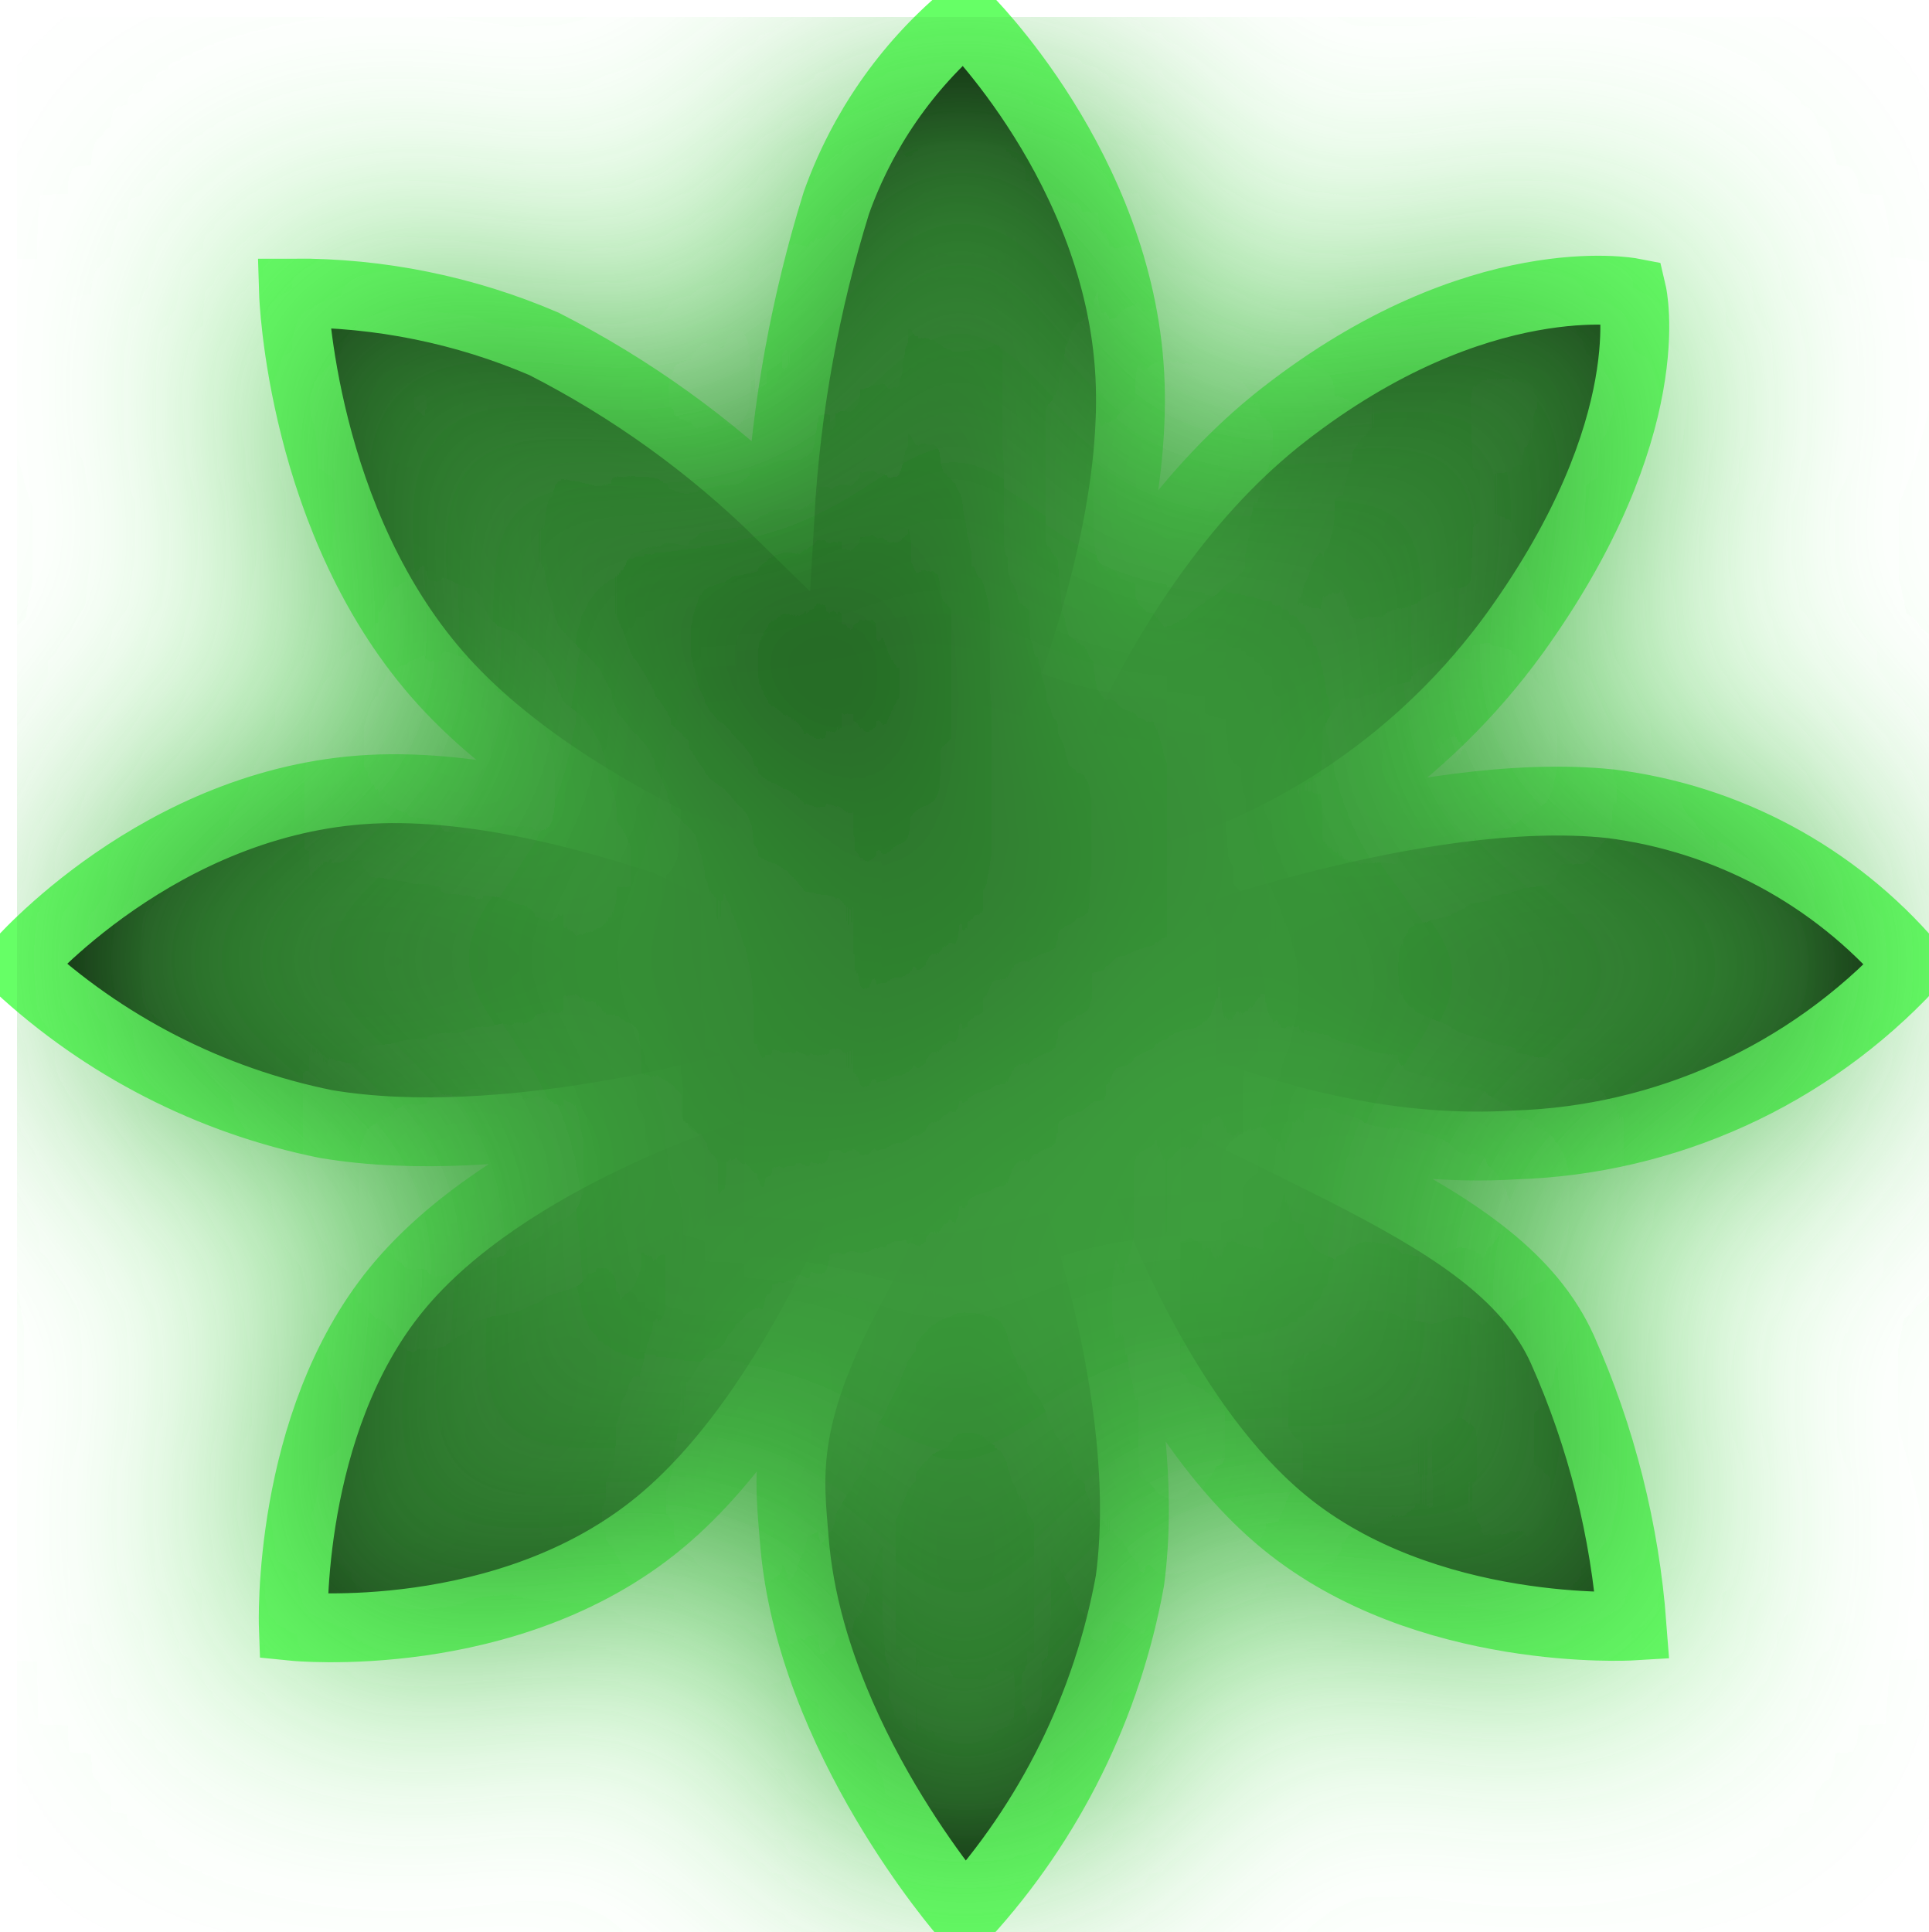
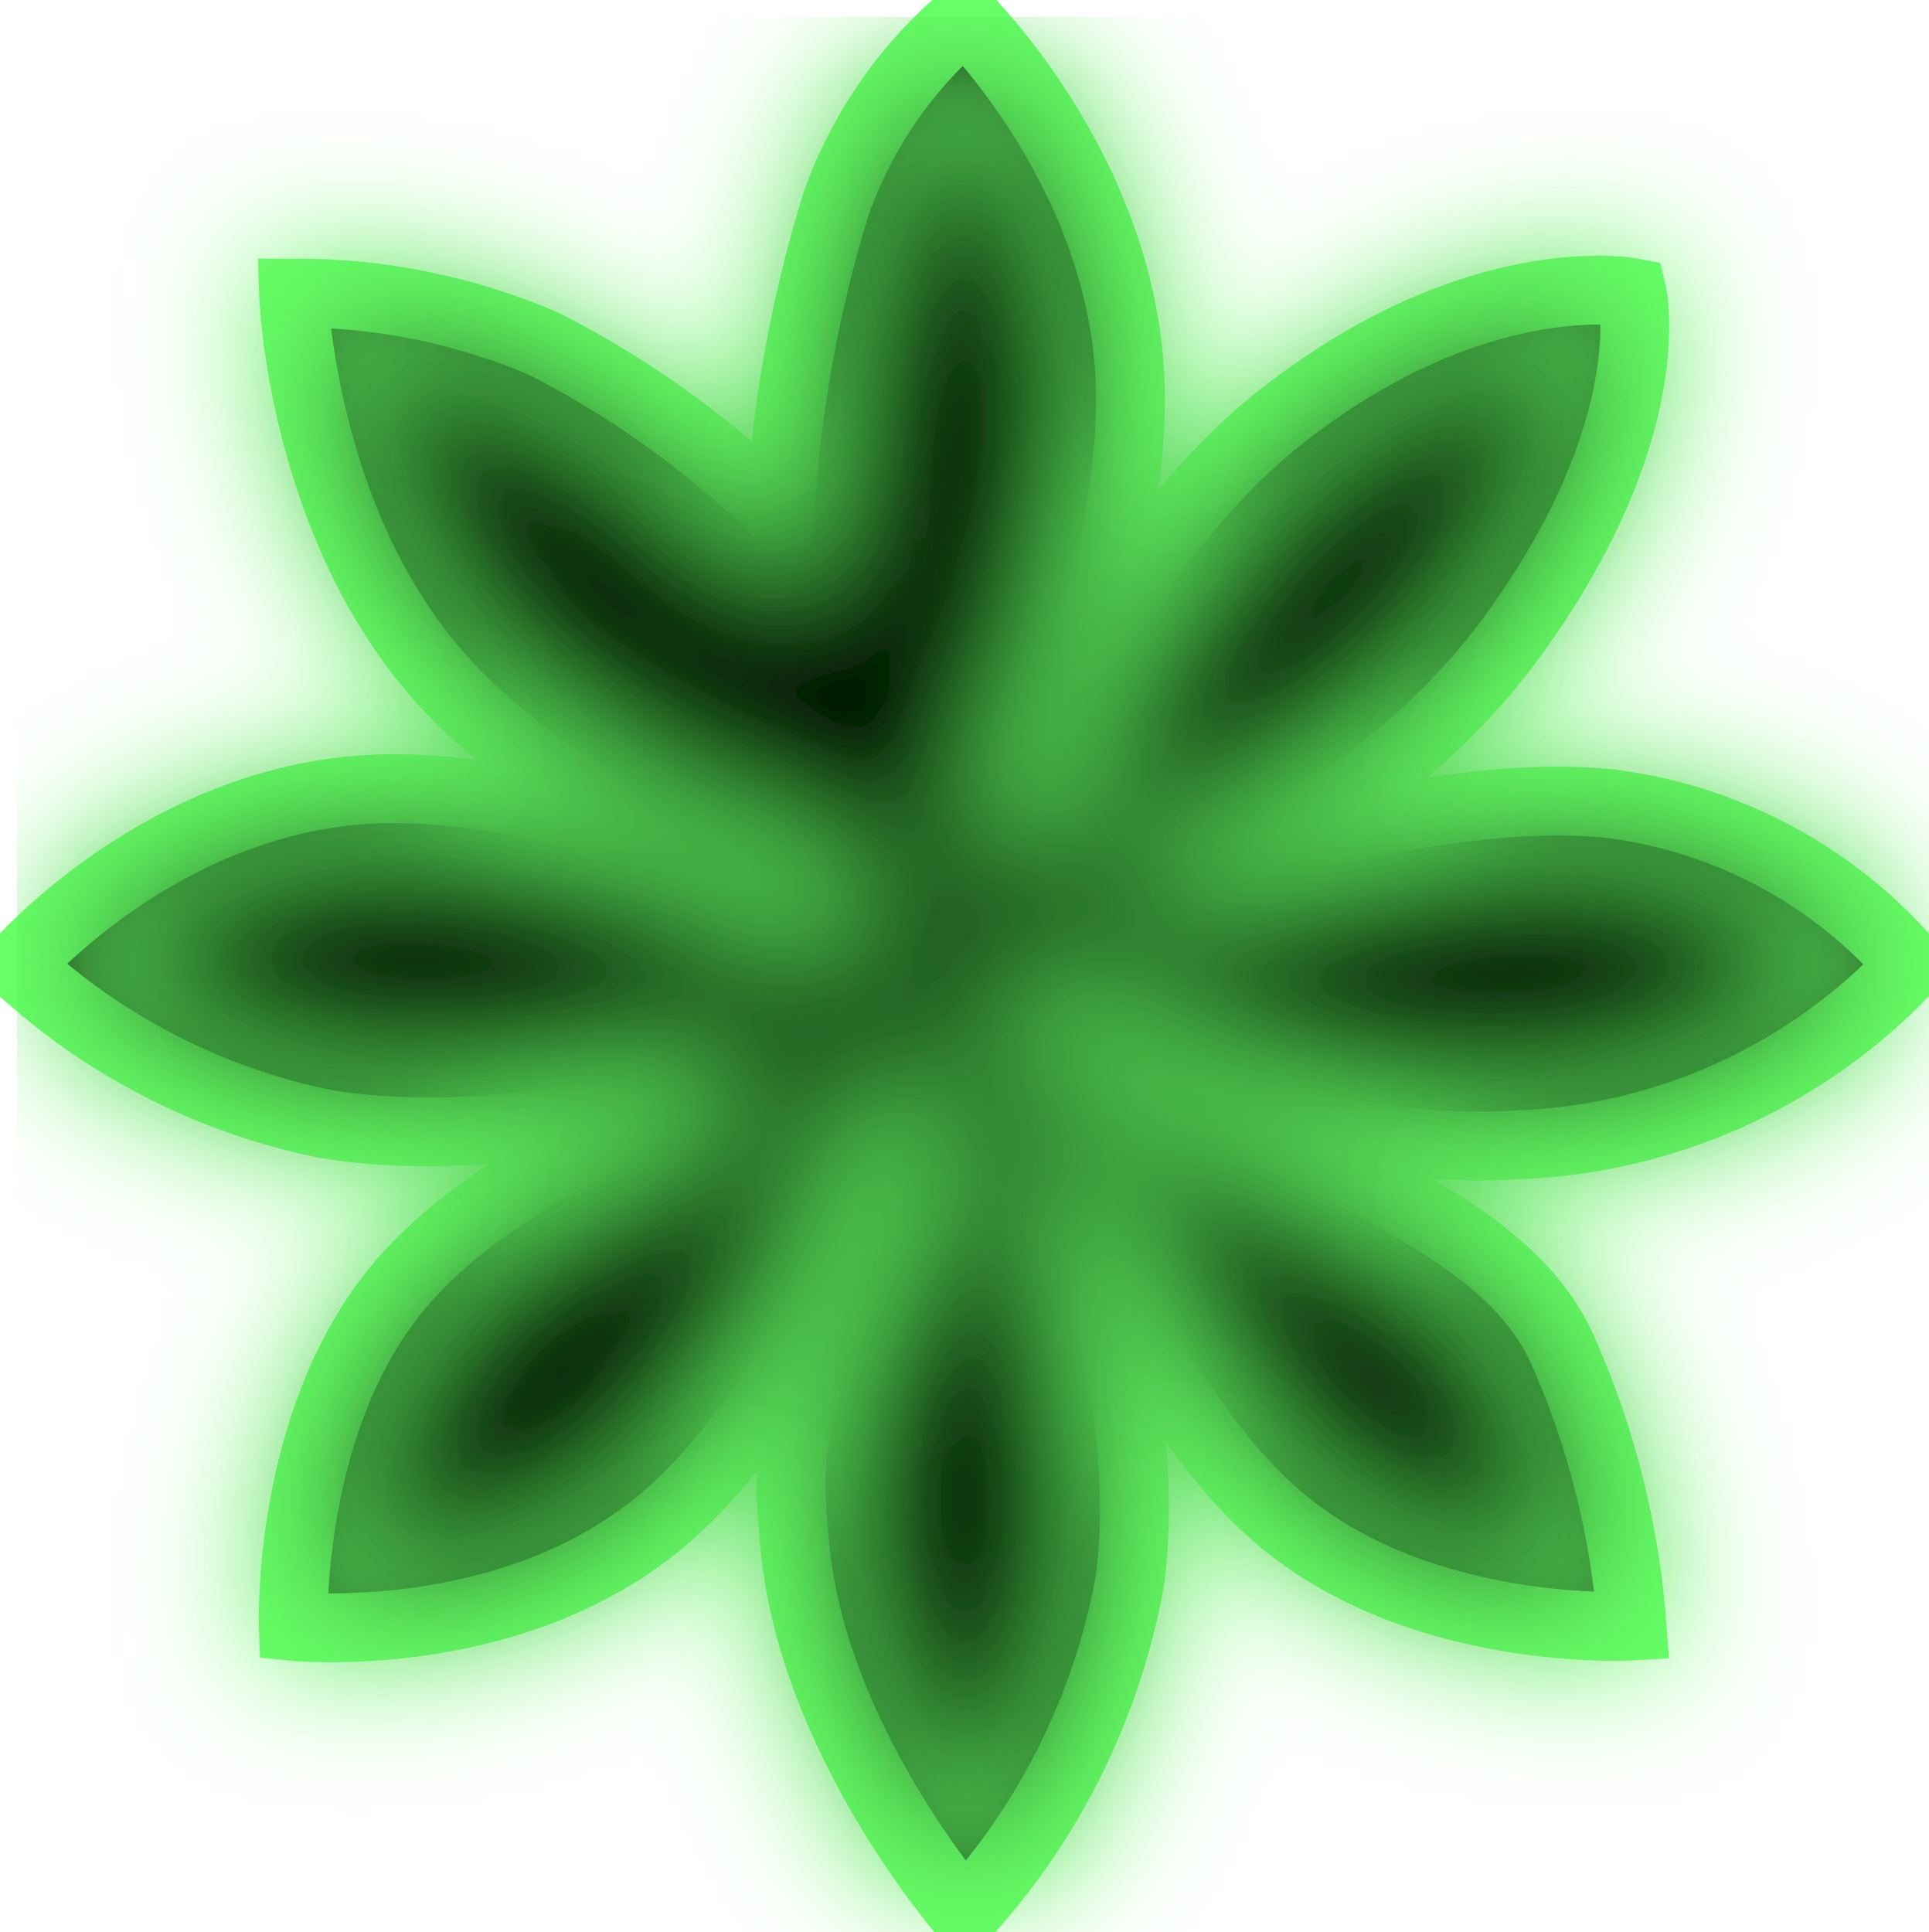
<svg xmlns="http://www.w3.org/2000/svg" viewBox="0 0 56 56.108" stroke="#66FF66" stroke-width="2">
  <defs>
    <filter id="blur" x="0" y="0">
-       <feGaussianBlur in="SourceGraphic" stdDeviation="4" />
+       <feGaussianBlur in="SourceGraphic" stdDeviation="2" />
    </filter>
  </defs>
  <path d="M28.024.5a12.577 12.577 0 0 0-3.734 5.386 37.661 37.661 0 0 0-1.637 9.035 27.858 27.858 0 0 0-6.859-4.936 18.257 18.257 0 0 0-7.27-1.476s.207 6.711 4.354 11.278 12.236 6.991 12.236 6.991-8.187-4.173-14.341-3.857S.5 28.043.5 28.043a18.556 18.556 0 0 0 8.964 4.6c5.217.879 11.9-1.088 11.9-1.088s-6.635 1.963-9.846 5.883-3 9.794-3 9.794 6.224.632 10.639-3.016 7.021-11.573 7.021-11.573.553.983-1.494 4.795-1.756 5.545-1.615 7.308c.461 5.74 4.949 10.859 4.949 10.859a19.577 19.577 0 0 0 4.795-9.7c.733-5.473-1.863-12.2-1.863-12.2s2.229 7.124 6.341 10.5 10.105 3.016 10.105 3.016a24.193 24.193 0 0 0-2.022-8.027c-1.862-4.125-8.083-5.492-16.083-10.316 0 0 6.98 4.85 14.712 4.372a16.411 16.411 0 0 0 11.491-5.221 13.737 13.737 0 0 0-8.724-4.687c-5.523-.584-13.371 2.351-13.371 2.351a19.3 19.3 0 0 0 10.6-7.318c4.31-5.989 3.394-9.88 3.394-9.88s-4.449-.861-10.105 3.541-8 12.5-8 12.5 3.841-7.632 3.522-13.646S28.024.5 28.024.5Z" />
  <path filter="url(#blur)" d="M28.024.5a12.577 12.577 0 0 0-3.734 5.386 37.661 37.661 0 0 0-1.637 9.035 27.858 27.858 0 0 0-6.859-4.936 18.257 18.257 0 0 0-7.27-1.476s.207 6.711 4.354 11.278 12.236 6.991 12.236 6.991-8.187-4.173-14.341-3.857S.5 28.043.5 28.043a18.556 18.556 0 0 0 8.964 4.6c5.217.879 11.9-1.088 11.9-1.088s-6.635 1.963-9.846 5.883-3 9.794-3 9.794 6.224.632 10.639-3.016 7.021-11.573 7.021-11.573.553.983-1.494 4.795-1.756 5.545-1.615 7.308c.461 5.74 4.949 10.859 4.949 10.859a19.577 19.577 0 0 0 4.795-9.7c.733-5.473-1.863-12.2-1.863-12.2s2.229 7.124 6.341 10.5 10.105 3.016 10.105 3.016a24.193 24.193 0 0 0-2.022-8.027c-1.862-4.125-8.083-5.492-16.083-10.316 0 0 6.98 4.85 14.712 4.372a16.411 16.411 0 0 0 11.491-5.221 13.737 13.737 0 0 0-8.724-4.687c-5.523-.584-13.371 2.351-13.371 2.351a19.3 19.3 0 0 0 10.6-7.318c4.31-5.989 3.394-9.88 3.394-9.88s-4.449-.861-10.105 3.541-8 12.5-8 12.5 3.841-7.632 3.522-13.646S28.024.5 28.024.5Z" />
</svg>
